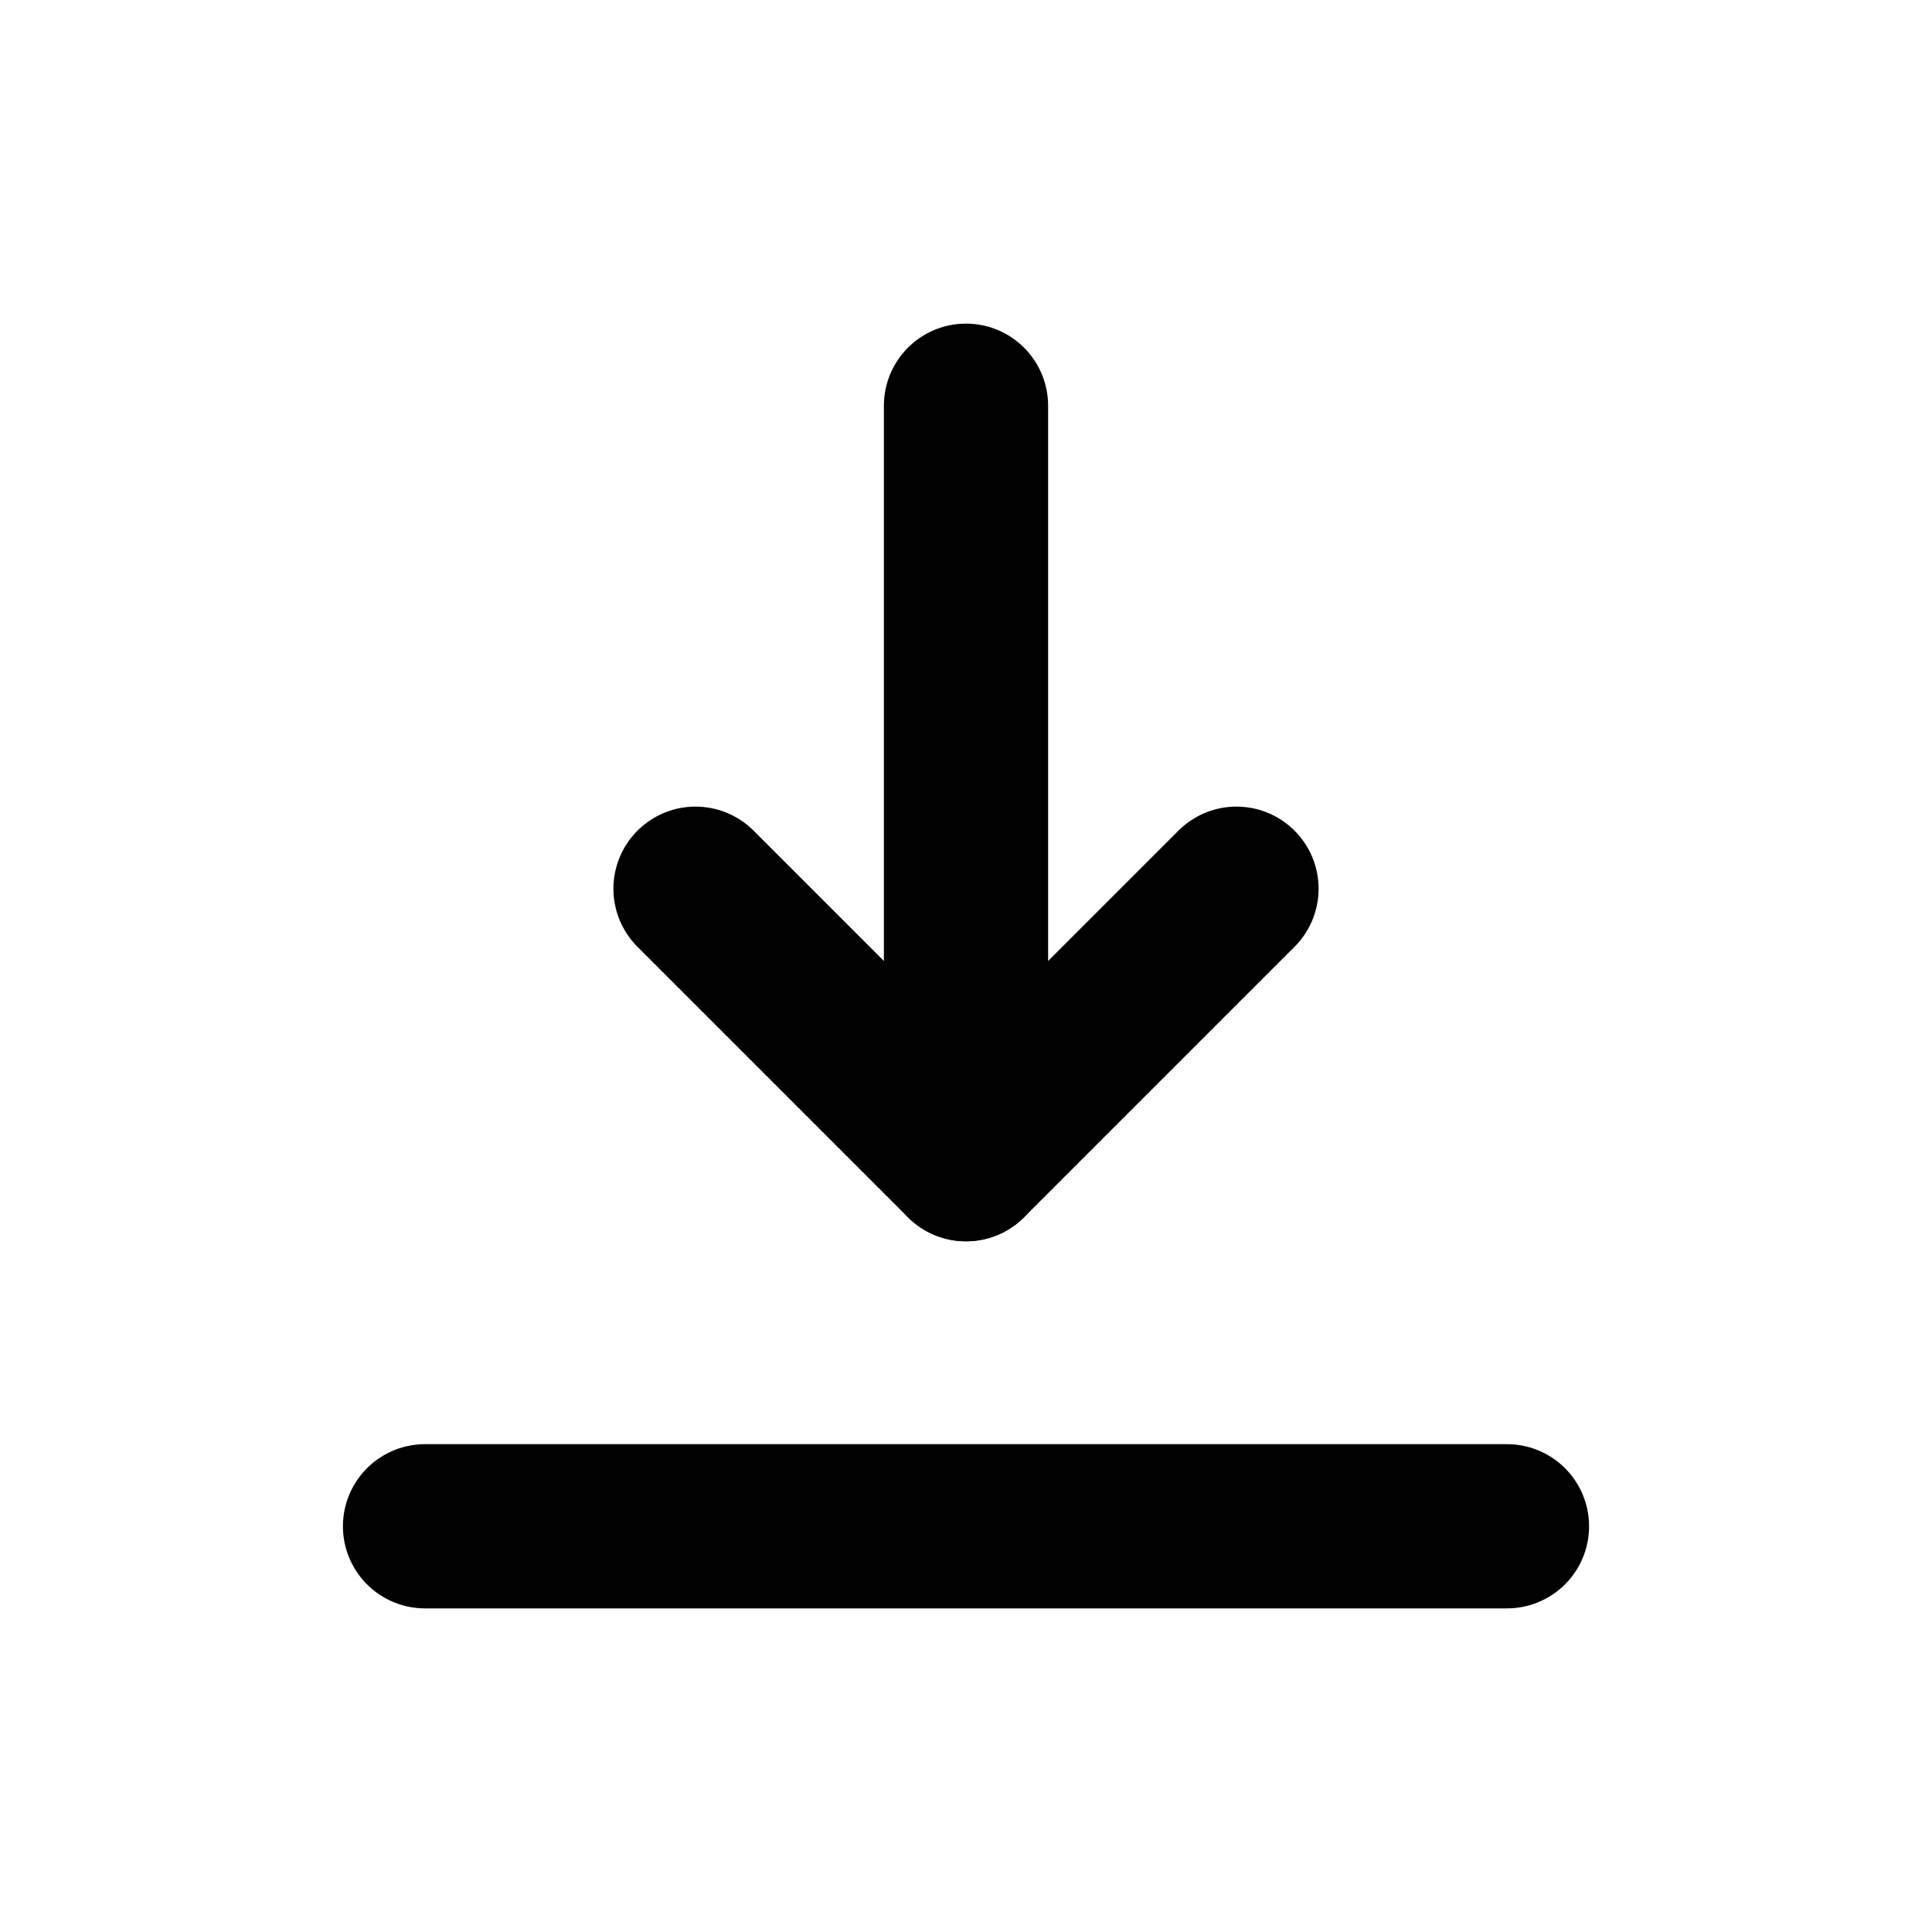
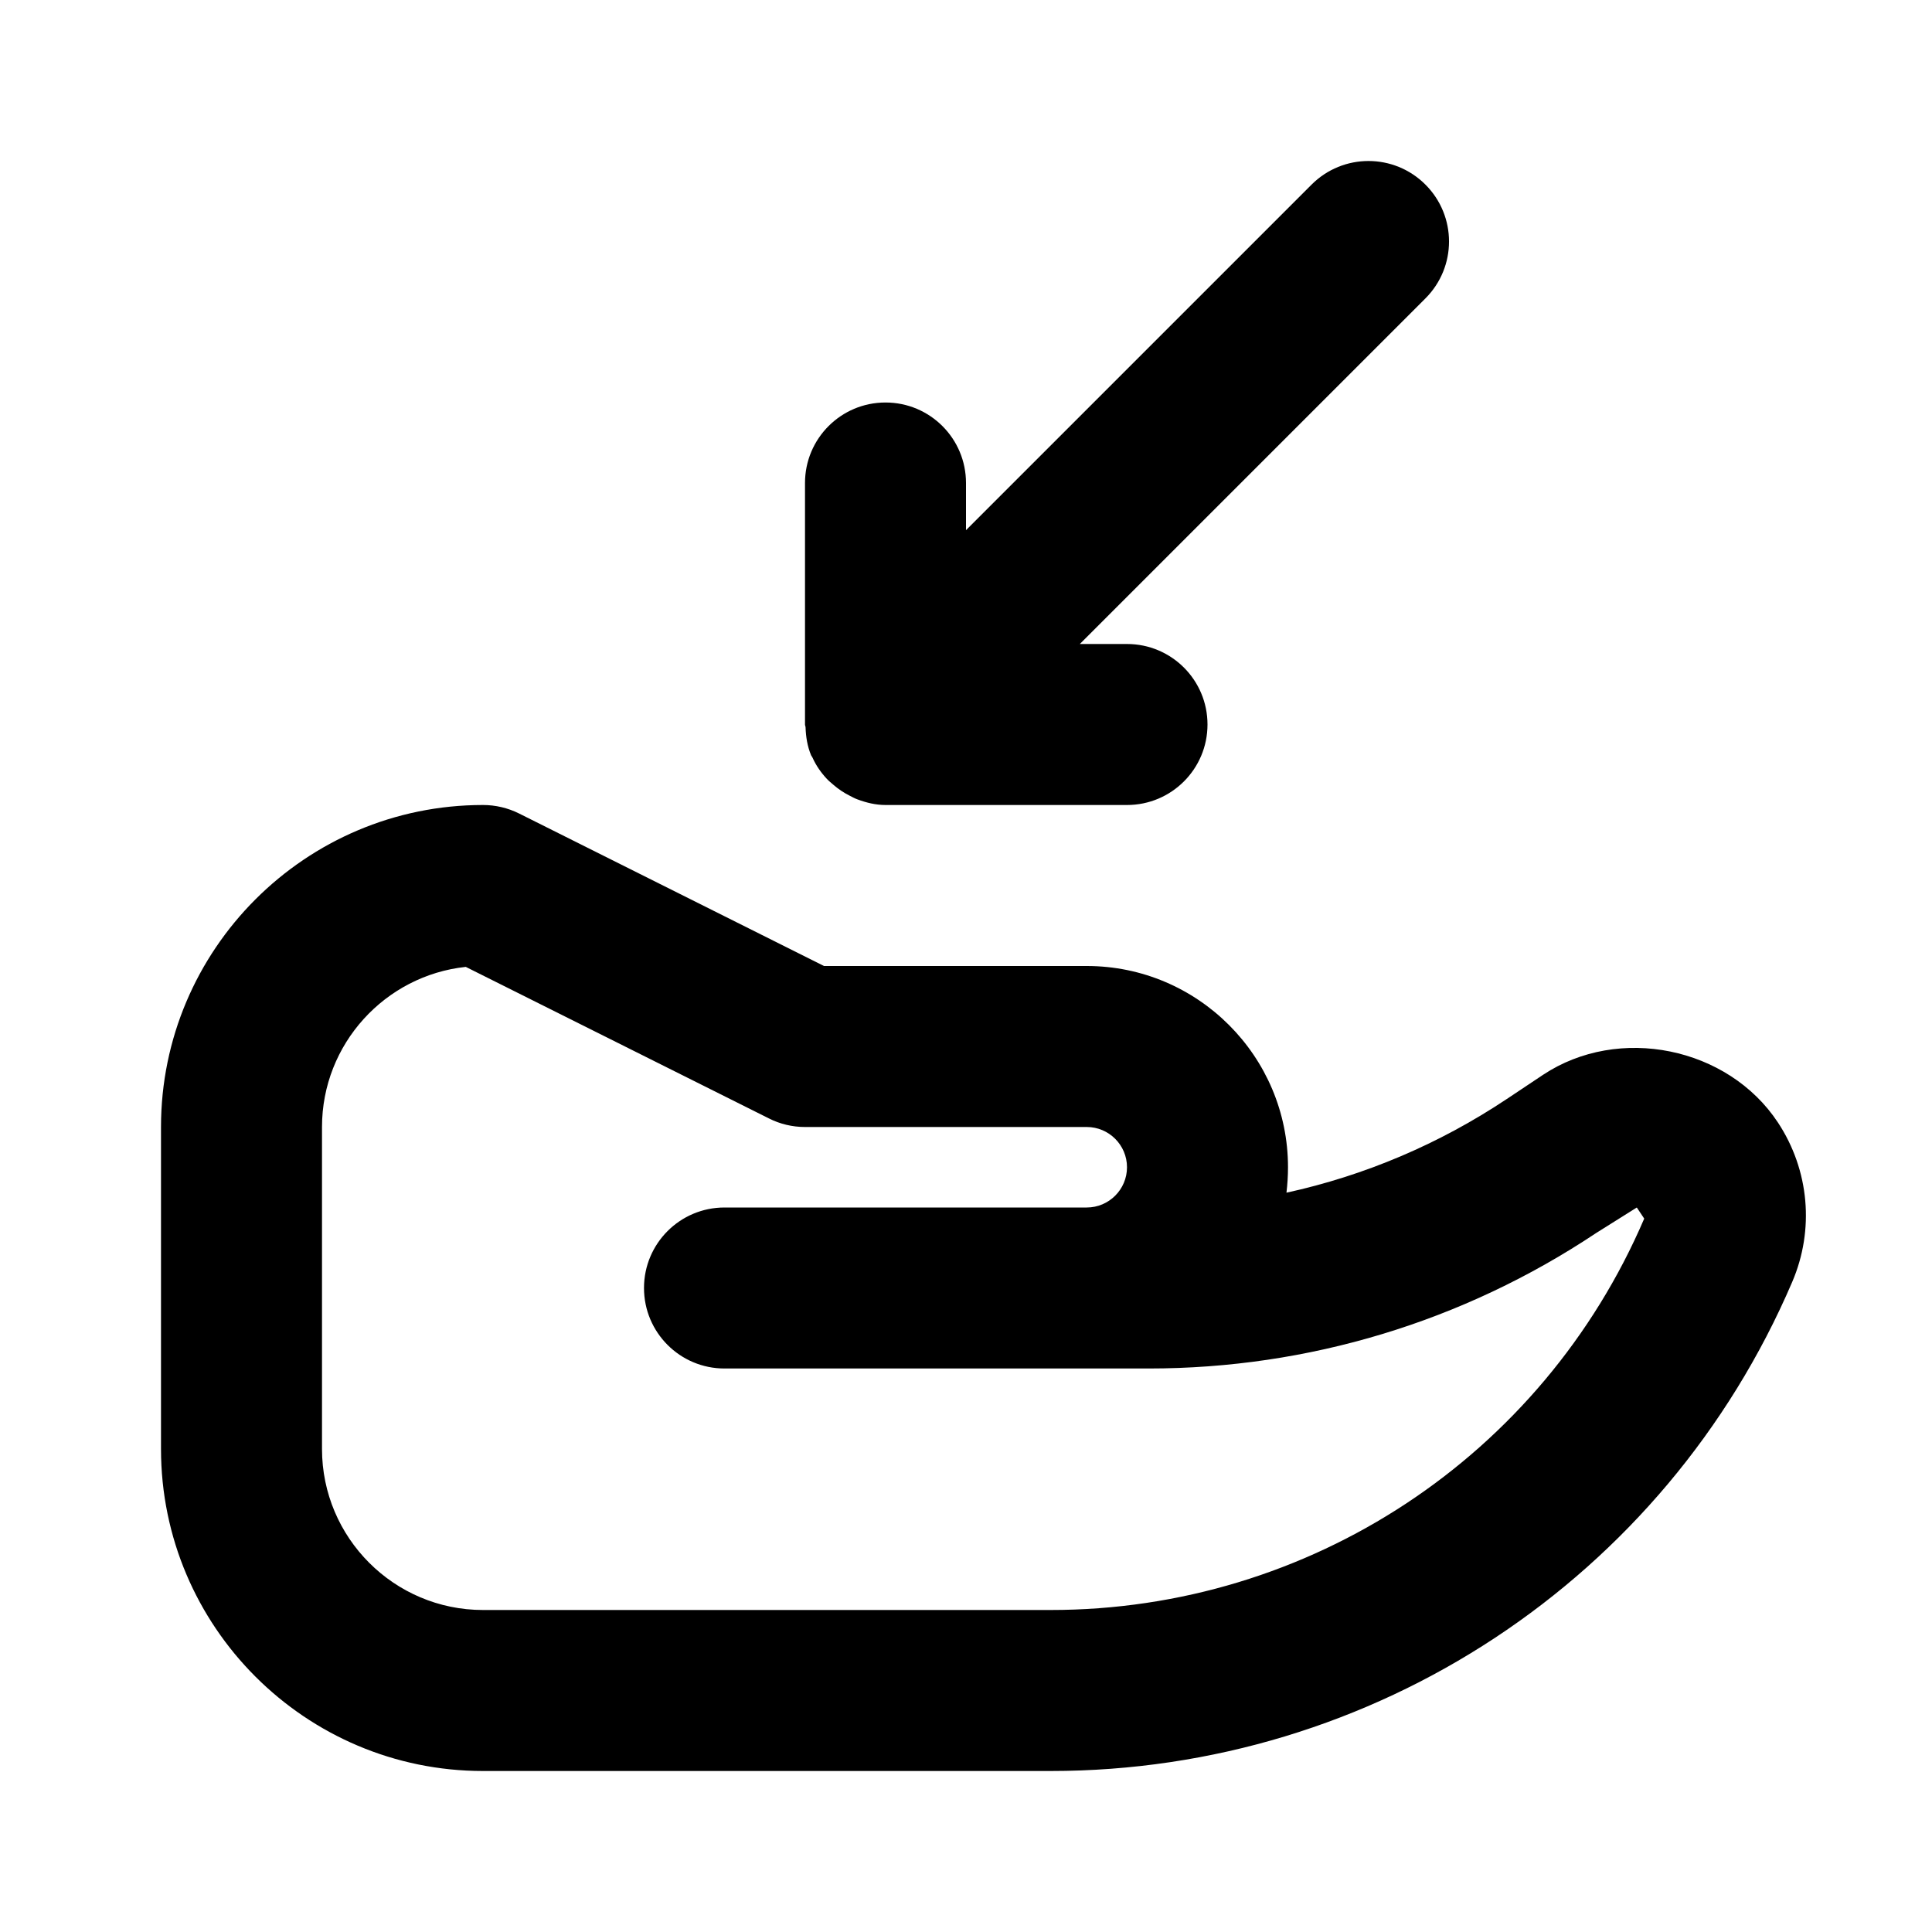
- <svg xmlns="http://www.w3.org/2000/svg" width="100" height="100" viewBox="0 0 100 100" fill="none" stroke="#000000" stroke-linecap="round" stroke-linejoin="round">
-   <g transform="translate(0.00,1.00) scale(1)">
-     <path d="M50,20 L50,58" stroke-width="8.5" />
-     <path d="M36,45 L50,59" stroke-width="8.5" />
-     <path d="M64,45 L50,59" stroke-width="8.5" />
-     <path d="M22,78 L78,78" stroke-width="8.5" />
-   </g>
+ <svg xmlns="http://www.w3.org/2000/svg" enable-background="new 0 0 24 24" viewBox="0 0 24 24" id="income">
+   <path id="Layer_2" d="M11 5c-.553 0-1 .448-1 1v3c0 .013.007.023.007.036.004.117.022.234.069.347 0.0.001.001.002.002.003.004.009.011.016.015.025.045.1.106.187.179.265.024.026.05.046.076.069.064.056.132.102.208.14.032.016.061.033.095.045C10.761 9.971 10.877 10 11 10h3c.553 0 1-.448 1-1s-.447-1-1-1h-.586l4.293-4.293c.391-.391.391-1.023 0-1.414C17.512 2.098 17.256 2 17 2s-.512.098-.707.293L12 6.586V6C12 5.448 11.553 5 11 5zM19.168 13.352l-.45.3c-.84.56-1.767.952-2.737 1.164C15.993 14.713 16 14.607 16 14.5c0-1.378-1.121-2.5-2.5-2.5h-3.264l-3.789-1.895C6.309 10.036 6.155 10 6 10c-2.206 0-4 1.794-4 4v4c0 2.206 1.794 4 4 4h7.052c4.014 0 7.63-2.384 9.211-6.074.279-.65.213-1.391-.177-1.982C21.467 13.006 20.109 12.728 19.168 13.352zM13.052 20H6c-1.103 0-2-.897-2-2v-4c0-1.031.784-1.882 1.786-1.989l3.767 1.883C9.691 13.964 9.845 14 10 14h3.5c.275 0 .5.224.5.5S13.775 15 13.5 15H9c-.553 0-1 .448-1 1s.447 1 1 1h5.269c1.985 0 3.907-.582 5.559-1.683L20.333 15l.092.138C19.158 18.092 16.265 20 13.052 20z" fill="#000000" />
</svg>
